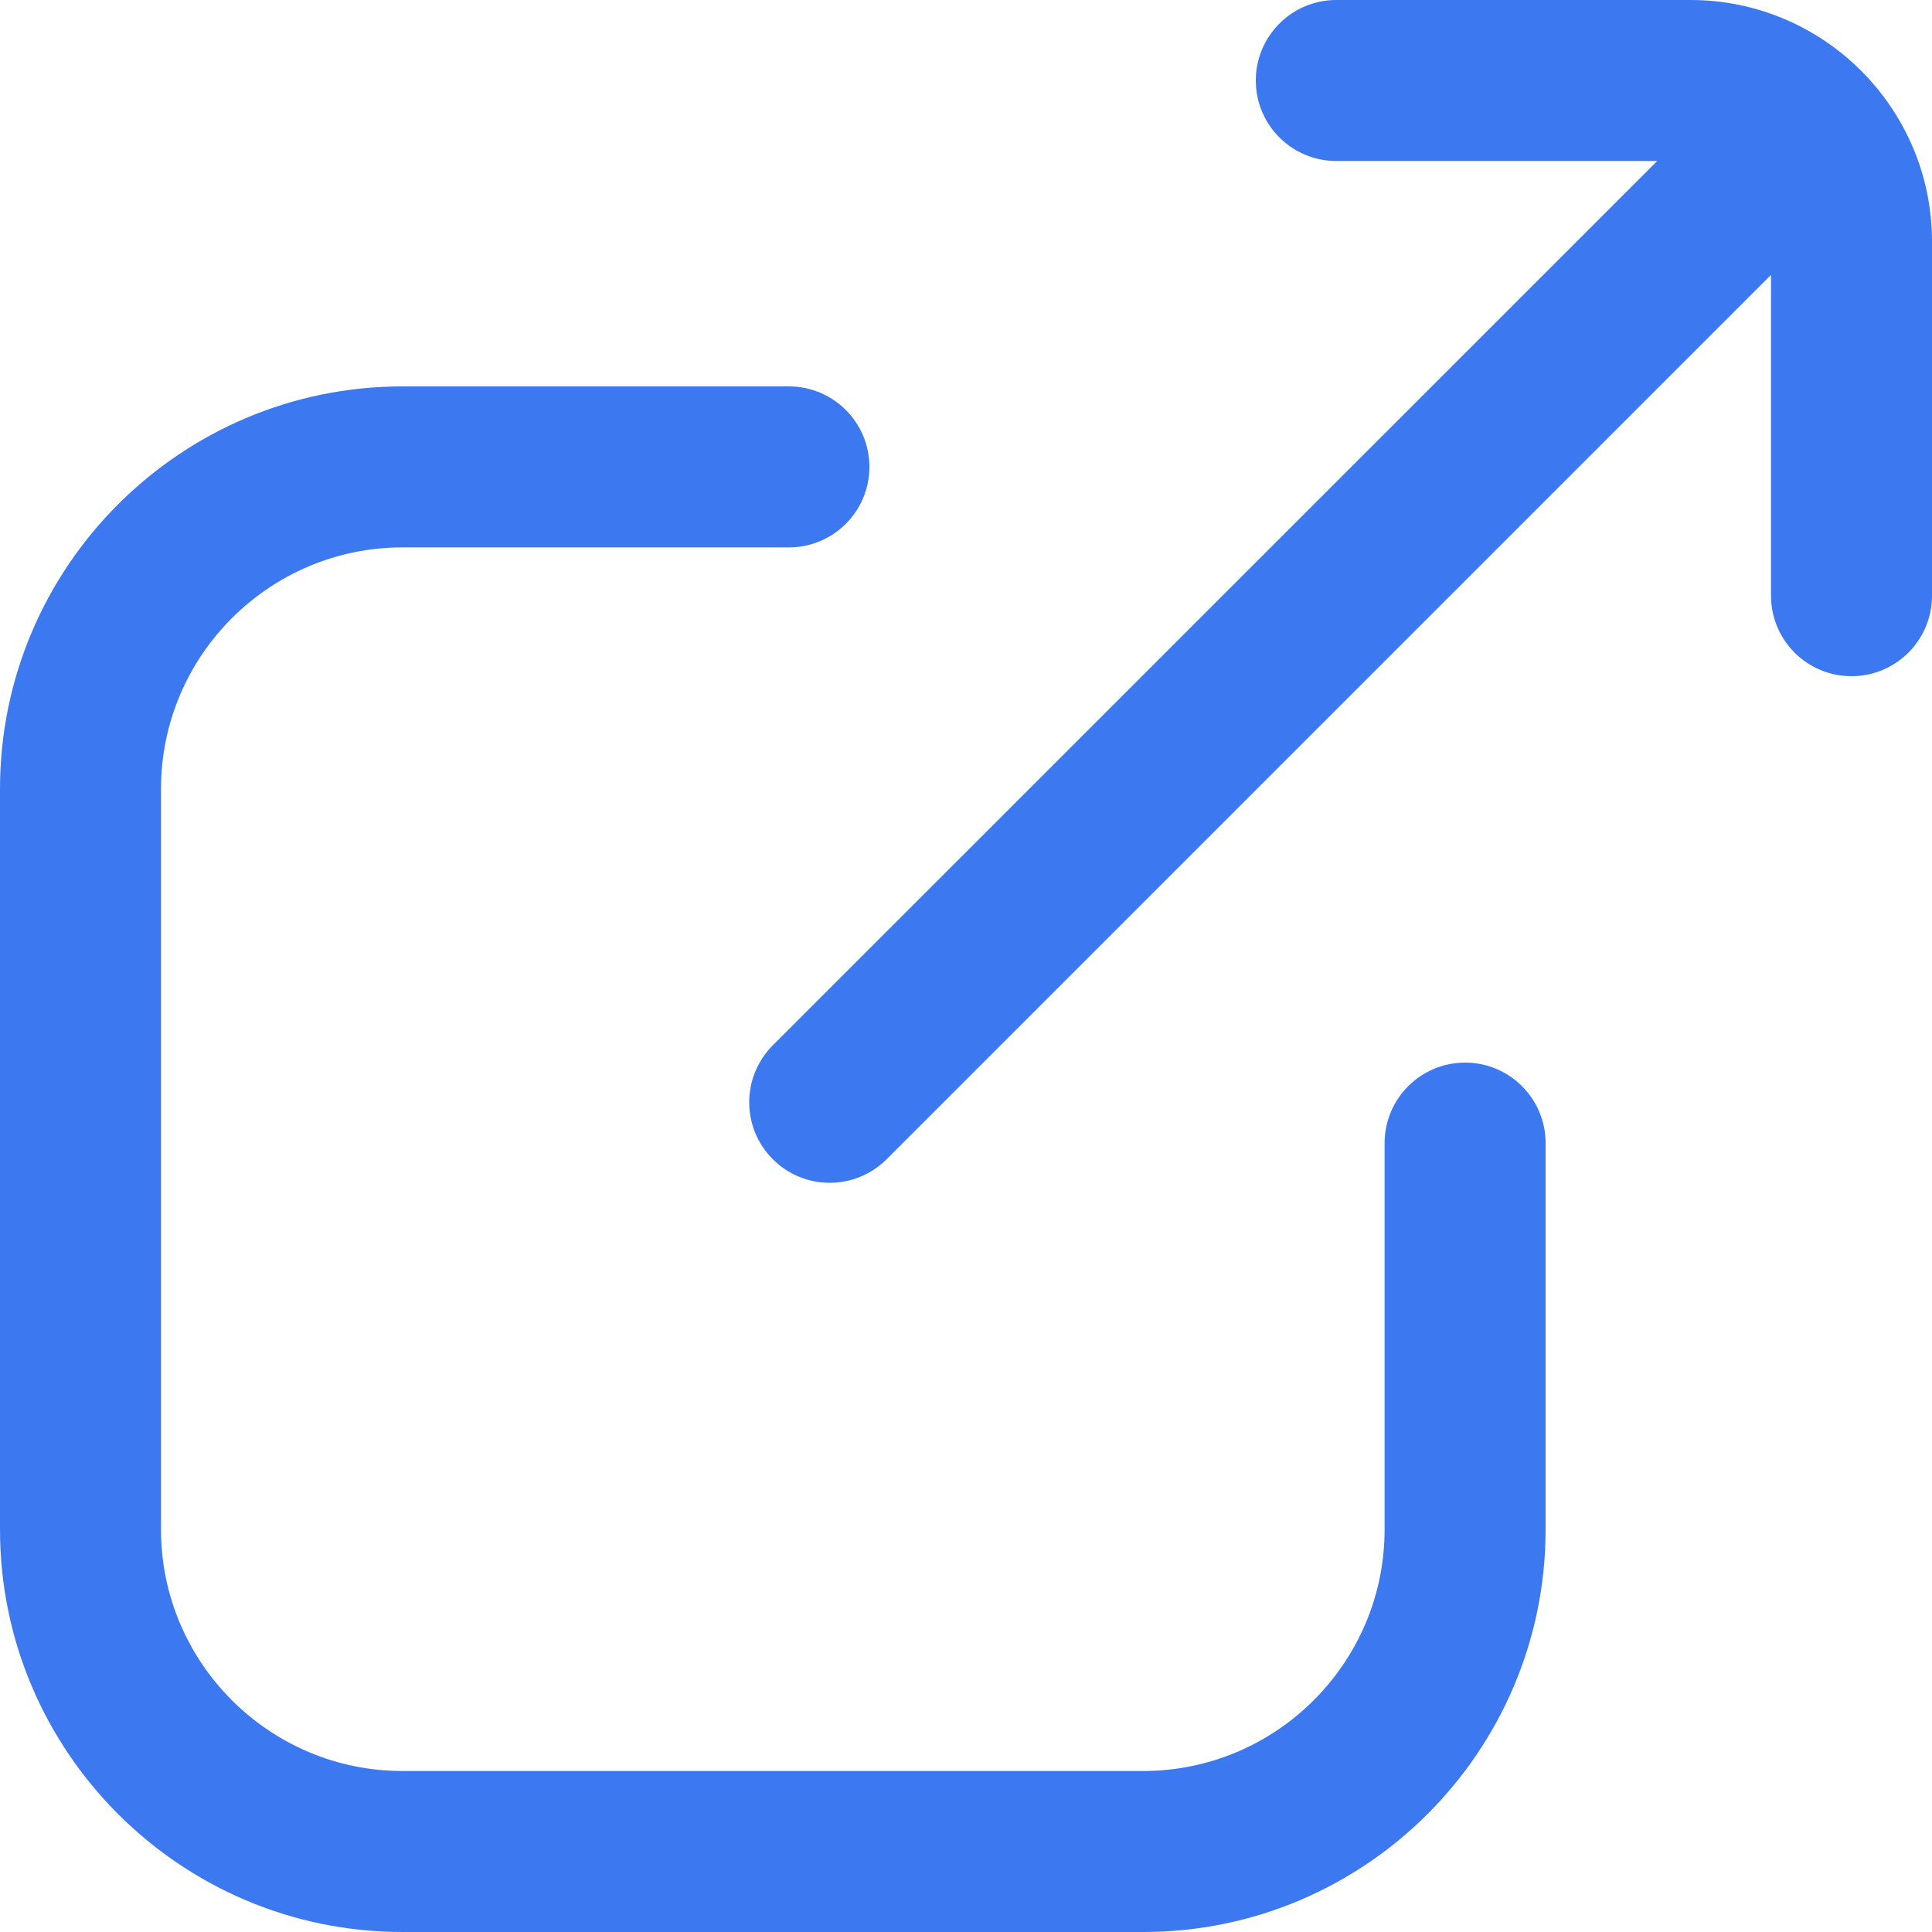
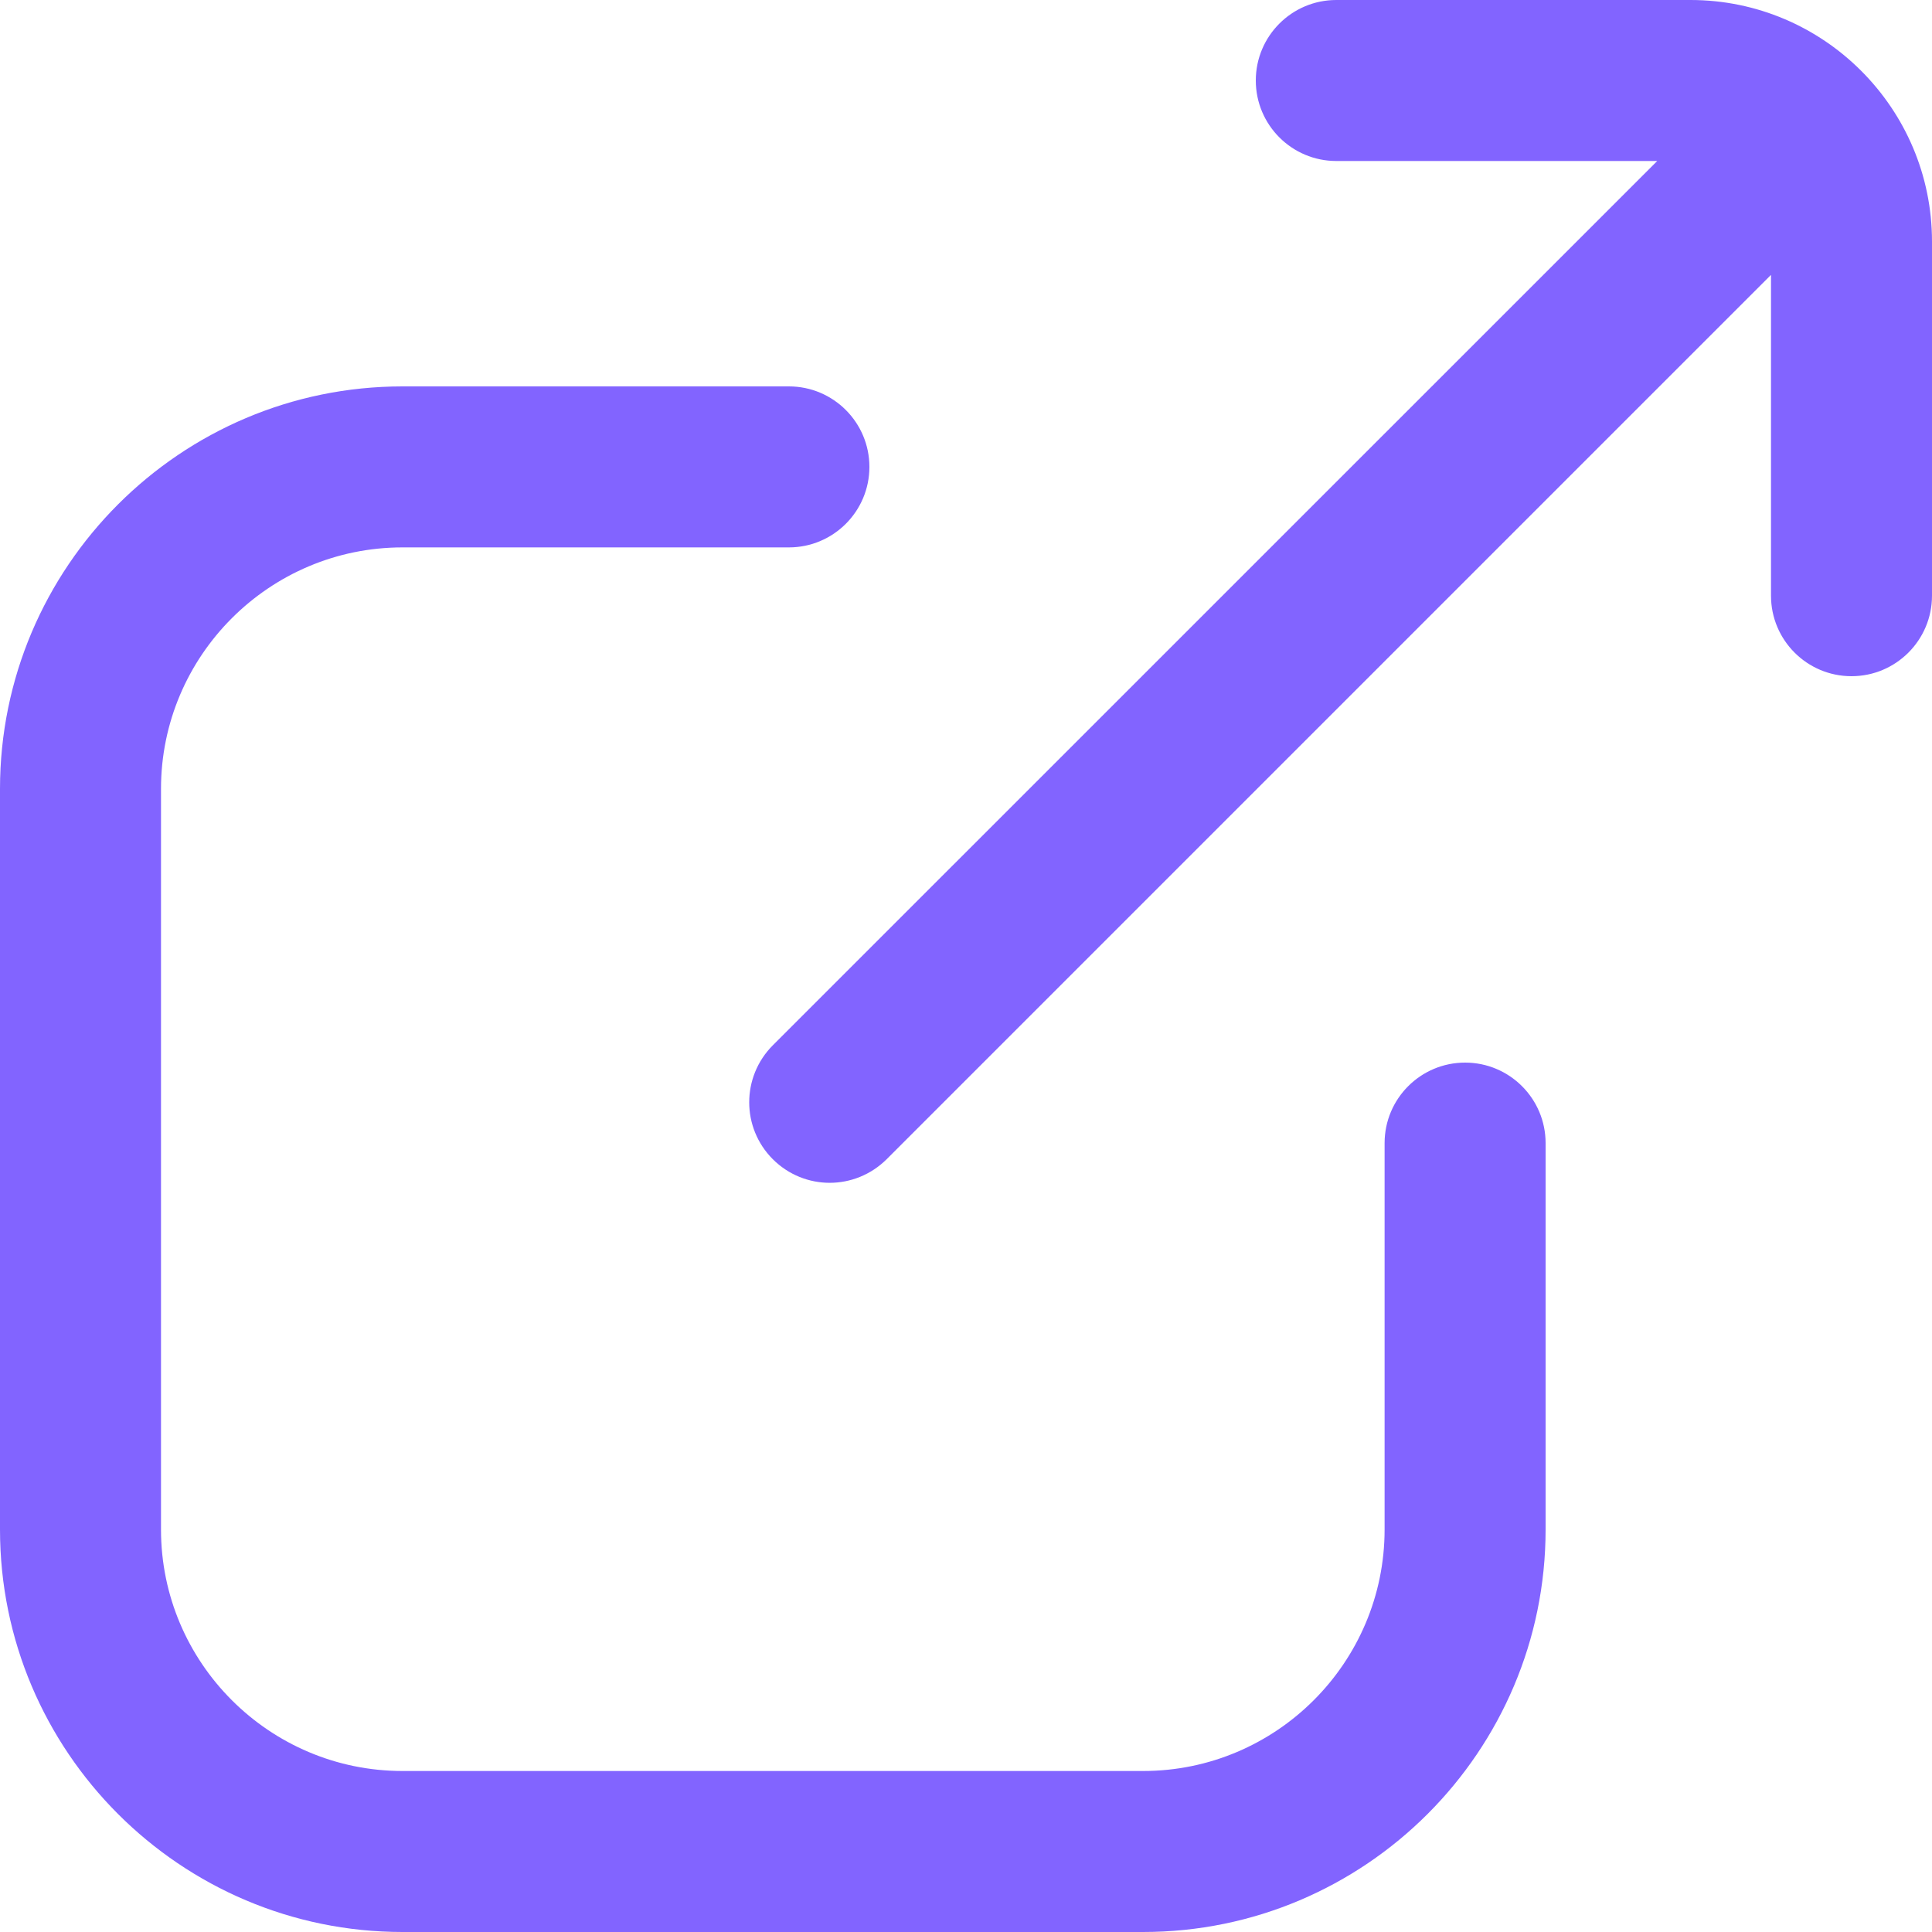
<svg xmlns="http://www.w3.org/2000/svg" width="18" height="18" viewBox="0 0 18 18" fill="none">
-   <path d="M14.4 10.65V14.25C14.4 16.318 12.718 18 10.65 18H3.75C1.682 18 0 16.318 0 14.25V7.35C0 5.282 1.682 3.6 3.75 3.6H7.35C7.764 3.6 8.1 3.936 8.1 4.35C8.1 4.764 7.764 5.1 7.35 5.1H3.75C2.51 5.1 1.5 6.109 1.5 7.35V14.25C1.5 15.491 2.51 16.5 3.75 16.5H10.65C11.89 16.5 12.9 15.491 12.9 14.25V10.65C12.9 10.236 13.236 9.9 13.65 9.9C14.064 9.9 14.4 10.236 14.4 10.65ZM15.75 0H12.45C12.036 0 11.7 0.336 11.7 0.75C11.7 1.164 12.036 1.5 12.45 1.5H15.44L7.2 9.739C6.907 10.033 6.907 10.507 7.2 10.8C7.346 10.946 7.538 11.02 7.73 11.02C7.922 11.02 8.114 10.946 8.261 10.8L16.5 2.561V5.55C16.5 5.964 16.836 6.3 17.25 6.3C17.664 6.3 18 5.964 18 5.55V2.25C18 1.01 16.991 0 15.75 0Z" fill="#3C78F0" />
+   <path d="M14.4 10.65V14.25C14.4 16.318 12.718 18 10.65 18H3.75C1.682 18 0 16.318 0 14.25V7.35C0 5.282 1.682 3.6 3.75 3.6H7.35C7.764 3.6 8.1 3.936 8.1 4.35C8.1 4.764 7.764 5.1 7.35 5.1H3.75C2.51 5.1 1.5 6.109 1.5 7.35V14.25C1.5 15.491 2.51 16.5 3.75 16.5H10.65C11.89 16.5 12.9 15.491 12.9 14.25V10.65C12.9 10.236 13.236 9.9 13.65 9.9C14.064 9.9 14.4 10.236 14.4 10.65ZM15.75 0H12.45C12.036 0 11.7 0.336 11.7 0.75C11.7 1.164 12.036 1.5 12.45 1.5H15.44L7.2 9.739C6.907 10.033 6.907 10.507 7.2 10.8C7.346 10.946 7.538 11.02 7.73 11.02C7.922 11.02 8.114 10.946 8.261 10.8L16.5 2.561V5.55C16.5 5.964 16.836 6.3 17.25 6.3C17.664 6.3 18 5.964 18 5.55V2.25C18 1.01 16.991 0 15.75 0Z" fill="#8264FF" />
</svg>
